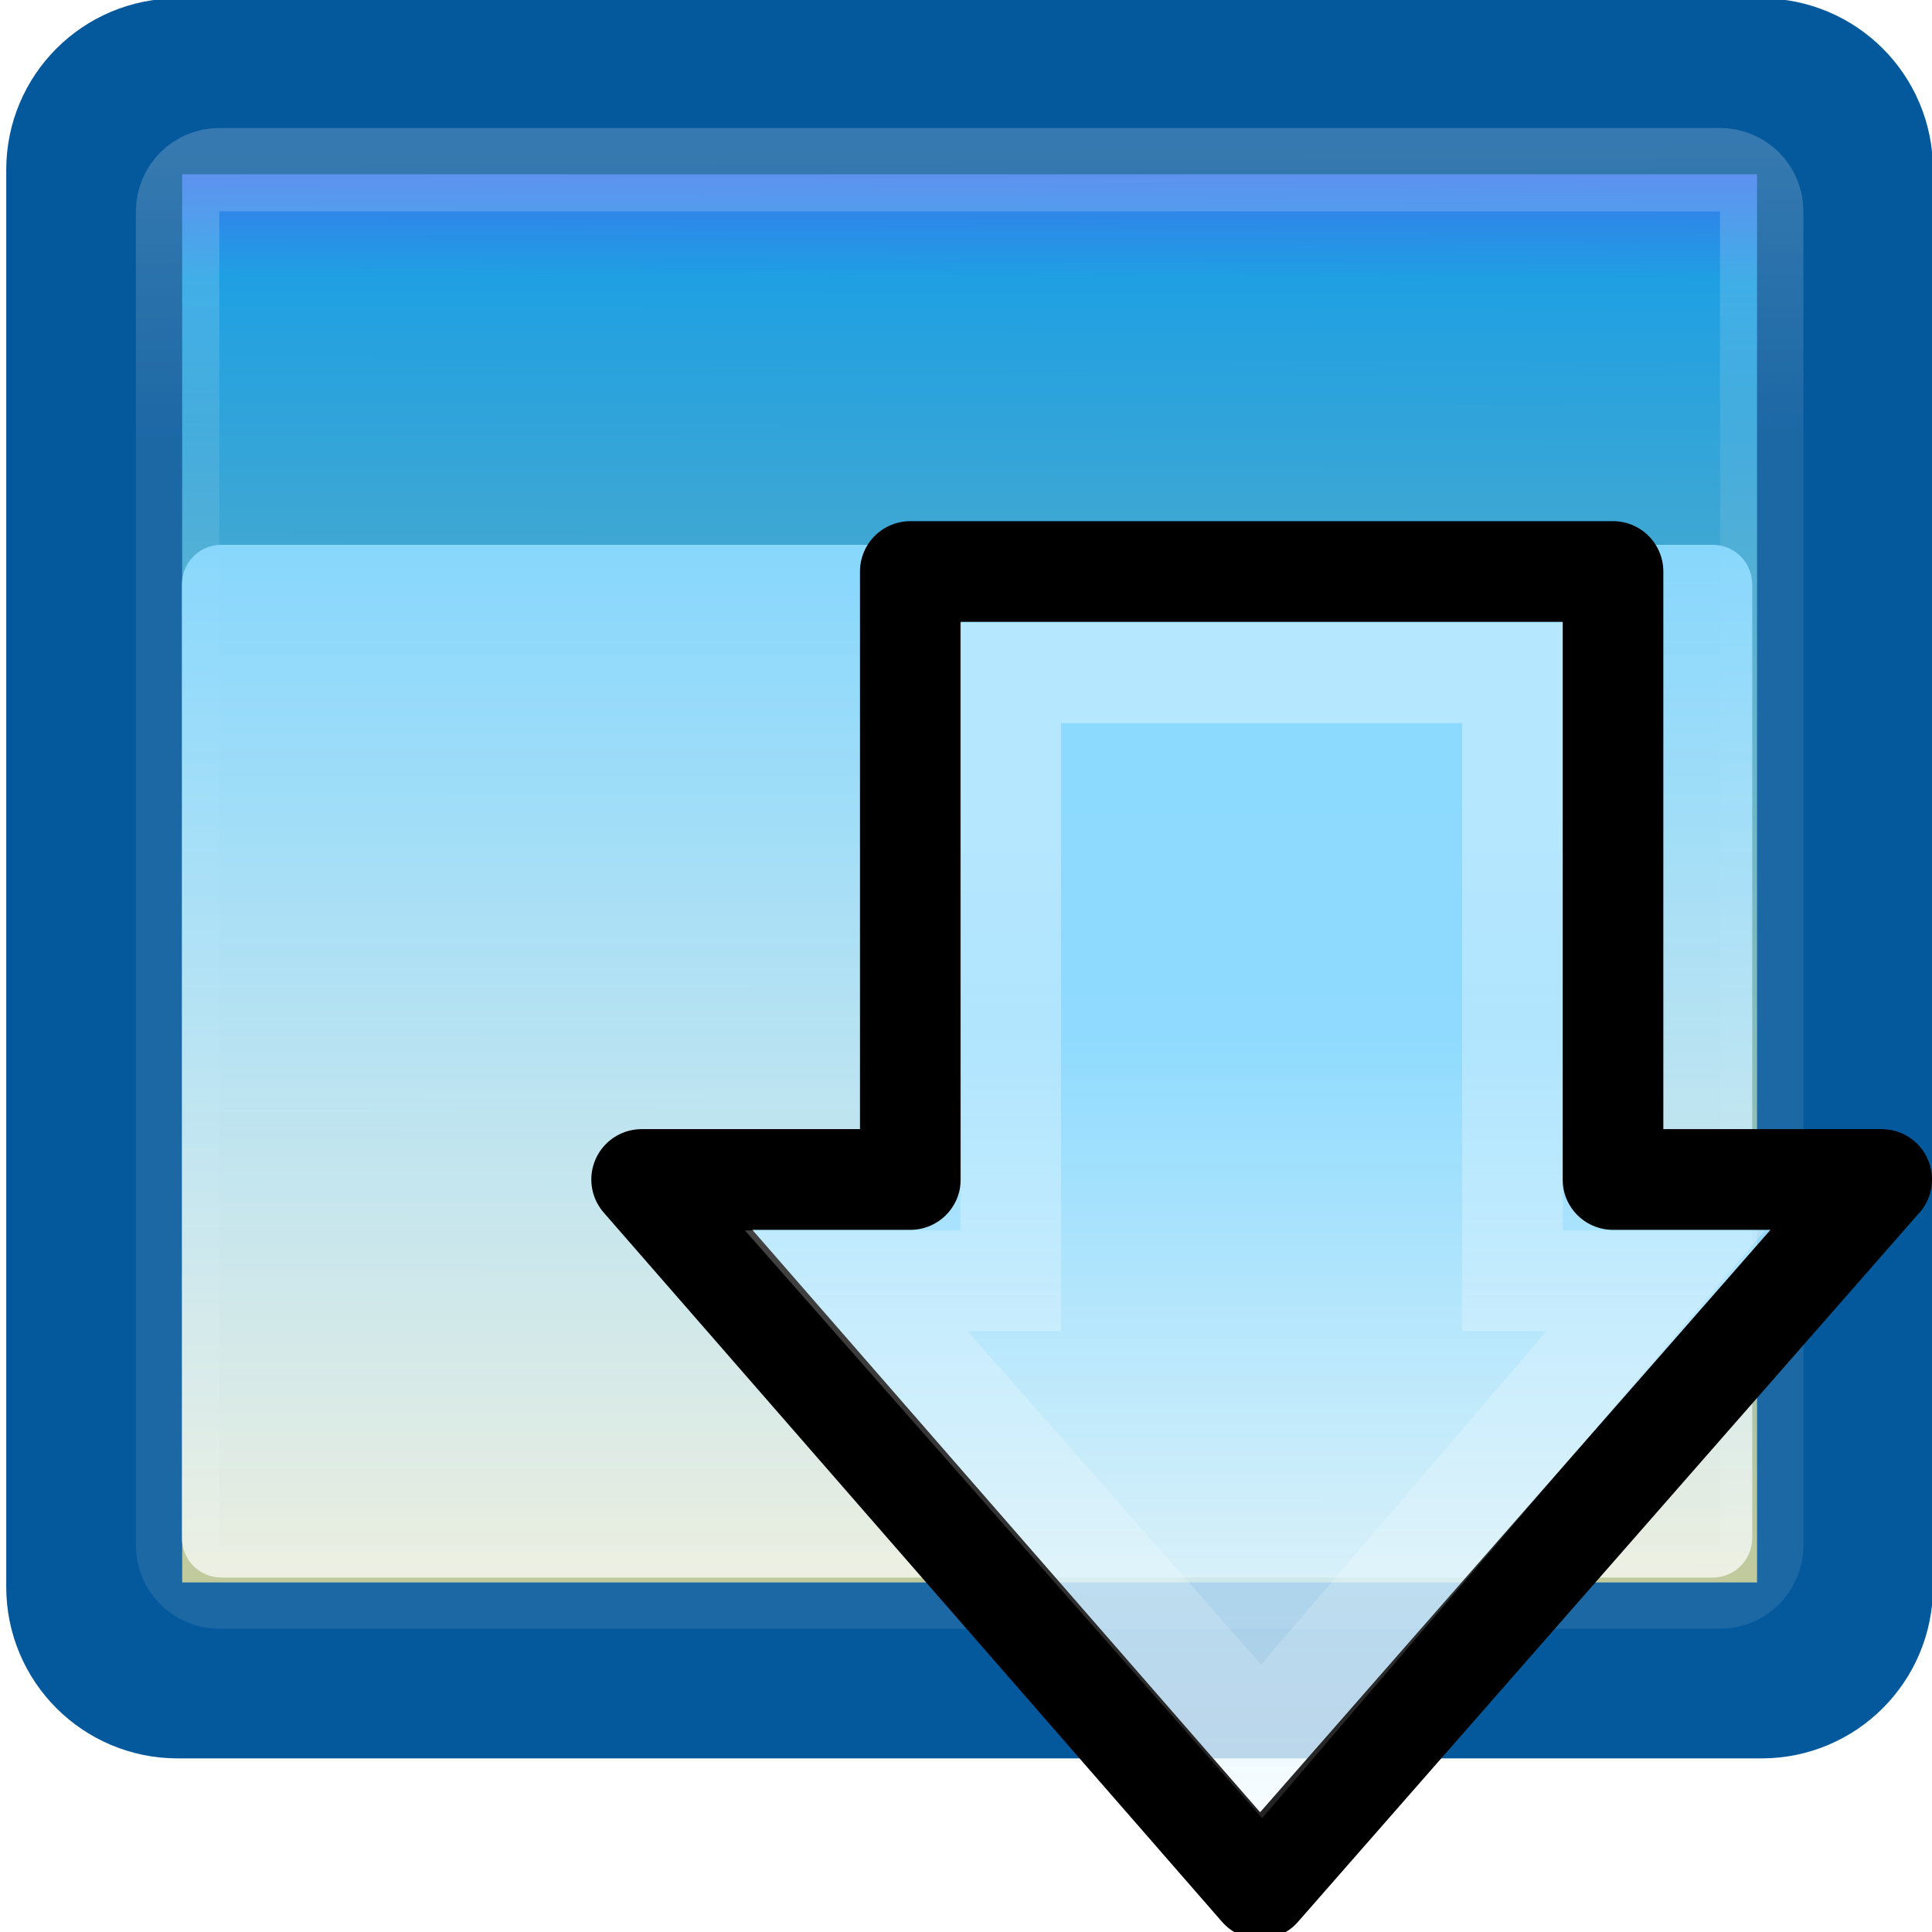
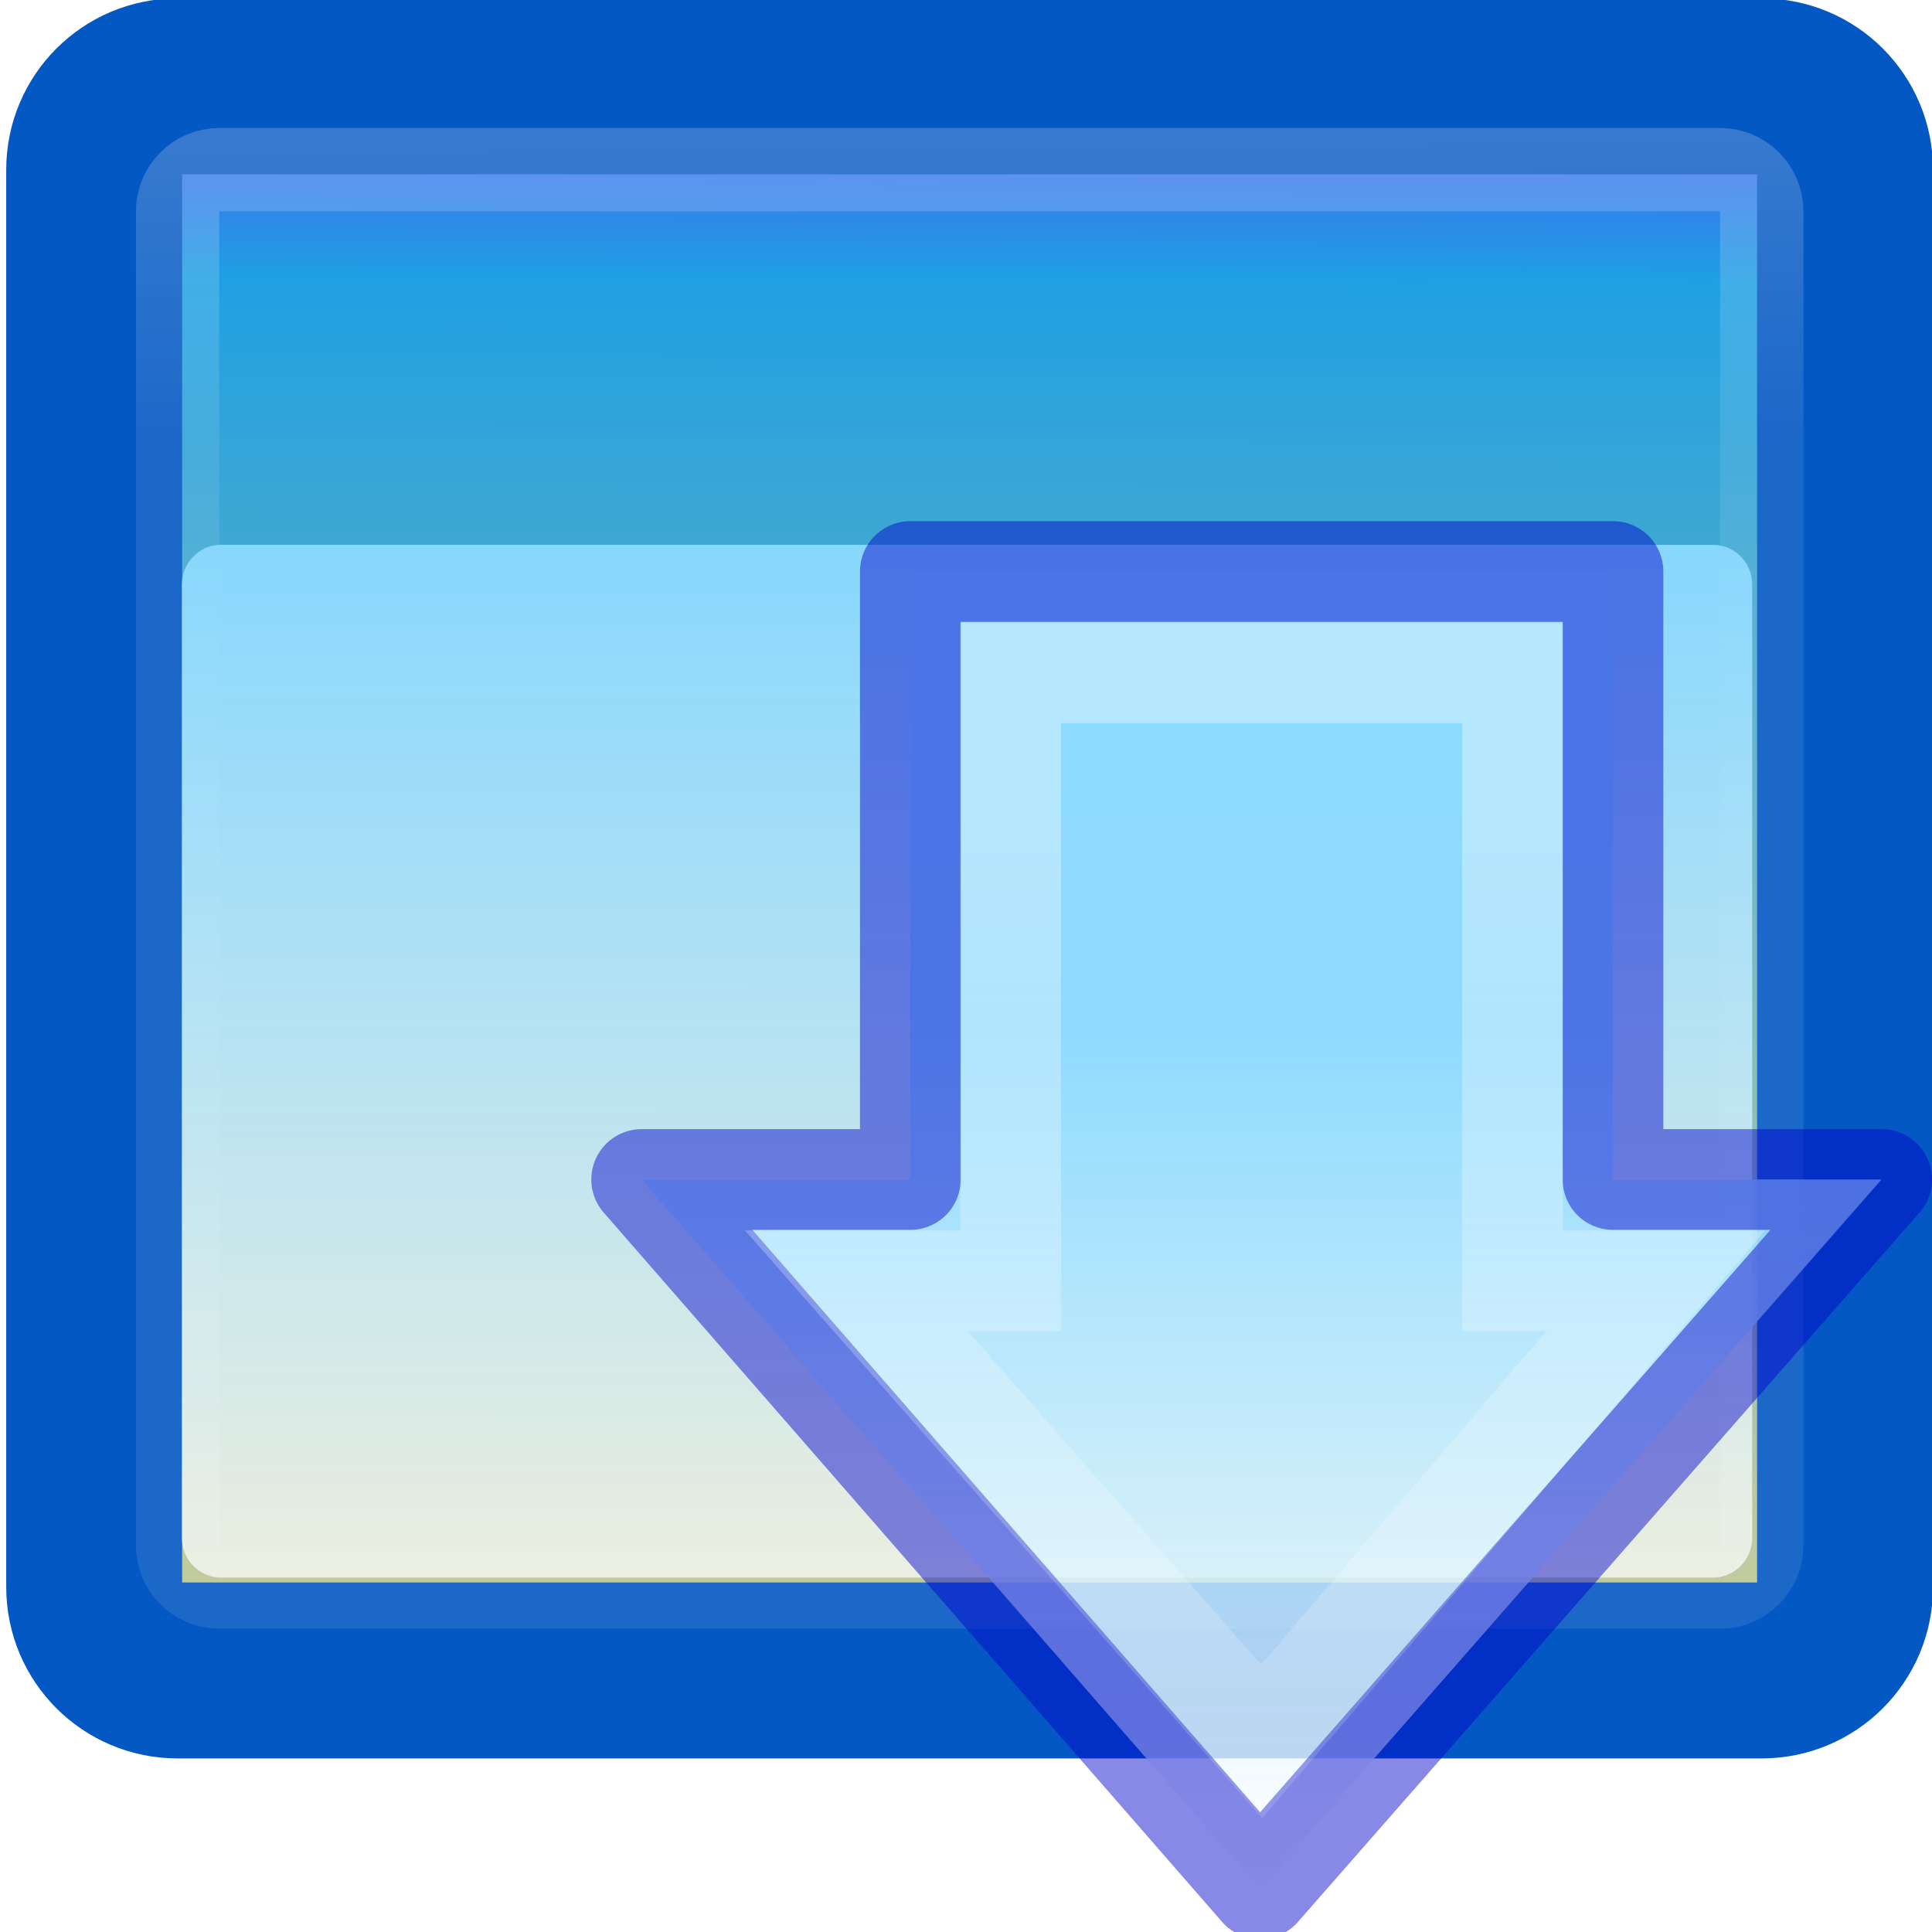
<svg xmlns="http://www.w3.org/2000/svg" xmlns:xlink="http://www.w3.org/1999/xlink" width="16px" height="16px" id="svg3917" version="1.1">
  <defs id="defs3919">
    <linearGradient id="linearGradient6457">
      <stop id="stop6459" style="stop-color:#8cdaff;stop-opacity:0.941;" offset="0" />
      <stop id="stop6461" style="stop-color:white;stop-opacity:0.706" offset="1" />
    </linearGradient>
    <linearGradient xlink:href="#linearGradient3690" id="linearGradient3971" gradientUnits="userSpaceOnUse" gradientTransform="matrix(0.4894547,0,0,0.4681357,8.880633,10.2409)" x1="16.034" y1="9.073" x2="16.075" y2="15.044" />
    <linearGradient id="linearGradient3690">
      <stop id="stop3692" style="stop-color:white;stop-opacity:1" offset="0" />
      <stop id="stop3694" style="stop-color:white;stop-opacity:0.469" offset="1" />
    </linearGradient>
    <linearGradient id="linearGradient6457-5">
      <stop id="stop6459-5" style="stop-color:#8cdaff;stop-opacity:0.941;" offset="0" />
      <stop id="stop6461-1" style="stop-color:white;stop-opacity:0.706" offset="1" />
    </linearGradient>
    <linearGradient id="linearGradient4222">
      <stop id="stop4224" style="stop-color:white;stop-opacity:1" offset="0" />
      <stop id="stop4226" style="stop-color:white;stop-opacity:0" offset="1" />
    </linearGradient>
    <linearGradient id="linearGradient6457-4">
      <stop id="stop6459-2" style="stop-color:#8cdaff;stop-opacity:0.941;" offset="0" />
      <stop id="stop6461-3" style="stop-color:white;stop-opacity:0.706" offset="1" />
    </linearGradient>
    <linearGradient id="linearGradient3690-2">
      <stop id="stop3692-1" style="stop-color:white;stop-opacity:1" offset="0" />
      <stop id="stop3694-6" style="stop-color:white;stop-opacity:0.469" offset="1" />
    </linearGradient>
    <linearGradient xlink:href="#linearGradient2781" id="linearGradient3974" gradientUnits="userSpaceOnUse" gradientTransform="matrix(0.5081887,0,0,0.4974784,8.412272,9.412314)" x1="21.866" y1="8.576" x2="21.78" y2="39.924" />
    <linearGradient id="linearGradient2781">
      <stop id="stop2783" style="stop-color:#5050f5;stop-opacity:1;" offset="0" />
      <stop id="stop6301" style="stop-color:#1fa0e3;stop-opacity:1;" offset="0.132" />
      <stop id="stop2785" style="stop-color:#c8c88c;stop-opacity:1;" offset="1" />
    </linearGradient>
    <linearGradient xlink:href="#linearGradient2781" id="linearGradient4693" gradientUnits="userSpaceOnUse" gradientTransform="matrix(0.4586715,0,0,0.4490047,-3.35168,-3.691943)" x1="21.866" y1="8.576" x2="21.78" y2="39.924" />
    <linearGradient xlink:href="#linearGradient3690-2" id="linearGradient4695" gradientUnits="userSpaceOnUse" gradientTransform="matrix(0.4417628,0,0,0.4225212,-2.928956,-2.944089)" x1="16.034" y1="9.073" x2="16.075" y2="15.044" />
    <linearGradient xlink:href="#linearGradient6457-4" id="linearGradient4697" gradientUnits="userSpaceOnUse" gradientTransform="matrix(0.3572548,0,0,0.3306685,-0.4810971,0.01465448)" x1="24" y1="13" x2="24" y2="40" />
    <linearGradient xlink:href="#linearGradient4222" id="linearGradient4737" gradientUnits="userSpaceOnUse" gradientTransform="matrix(0,0.3108871,-0.3007153,0,18.35208,2.357075)" x1="13.472" y1="25.411" x2="57.726" y2="25.411" />
    <linearGradient xlink:href="#linearGradient6457-5" id="linearGradient4740" gradientUnits="userSpaceOnUse" gradientTransform="matrix(0,-0.2680508,-0.2604833,0,16.6712,16.1335)" x1="28.315" y1="20.71" x2="0.816" y2="20.71" />
+     <linearGradient xlink:href="#linearGradient6457-4" id="linearGradient3622" gradientUnits="userSpaceOnUse" gradientTransform="matrix(0.3422288,0,0,0.3167607,-0.2046759,0.3944823)" x1="24" y1="13" x2="24" y2="40" />
+     <linearGradient xlink:href="#linearGradient3690-2" id="linearGradient3625" gradientUnits="userSpaceOnUse" gradientTransform="matrix(0.4231824,0,0,0.4047501,-2.549578,-2.439818)" x1="16.034" y1="9.073" x2="16.075" y2="15.044" />
+     <linearGradient xlink:href="#linearGradient2781" id="linearGradient3628" gradientUnits="userSpaceOnUse" gradientTransform="matrix(0.4393799,0,0,0.4301197,-2.954523,-3.156217)" x1="21.866" y1="8.576" x2="21.78" y2="39.924" />
  </defs>
  <g id="layer1">
-     <g id="g4688" transform="matrix(0.9579403,0,0,0.9579403,0.2561864,0.3804442)">
-       <rect style="fill:url(#linearGradient4693);fill-opacity:1;stroke:#04589c;stroke-width:1.521;stroke-miterlimit:4;stroke-opacity:1;stroke-dasharray:none" id="rect1887" y="0.349" x="0.547" ry="0.721" rx="0.721" height="13.695" width="15.136" />
-       <rect style="opacity:0.2;fill:none;stroke:url(#linearGradient4695);stroke-width:0.721;stroke-miterlimit:4;stroke-opacity:1;stroke-dasharray:none" id="rect2779" y="1.07" x="1.268" ry="0.36" rx="0.36" height="12.253" width="13.695" />
-       <rect style="fill:url(#linearGradient4697);fill-opacity:1;stroke:none" id="rect6287" y="4.313" x="1.305" ry="0.343" rx="0.34" height="8.928" width="13.576" />
-     </g>
-     <path style="fill:url(#linearGradient4740);fill-opacity:1;fill-rule:nonzero;stroke:#000000;stroke-width:0.834;stroke-linecap:round;stroke-linejoin:round;stroke-miterlimit:4;stroke-opacity:1;stroke-dasharray:none;stroke-dashoffset:0;marker:none;visibility:visible;display:inline;overflow:visible" id="path3288" d="m 15.582,9.768 -5.147,5.874 -5.121,-5.874 2.225,0 0,-5.035 5.819,0 0,5.035 2.225,0 z" />
+     <rect width="14.5" height="13.119" rx="0.69" ry="0.69" x="0.78" y="0.715" id="rect1887" style="fill:url(#linearGradient3628);fill-opacity:1;stroke:#0458c3;stroke-width:1.457;stroke-miterlimit:4;stroke-opacity:1;stroke-dasharray:none" />
+     <rect width="13.119" height="11.738" rx="0.345" ry="0.345" x="1.471" y="1.405" id="rect2779" style="opacity:0.2;fill:none;stroke:url(#linearGradient3625);stroke-width:0.69;stroke-miterlimit:4;stroke-opacity:1;stroke-dasharray:none" />
+     <rect width="13.005" height="8.553" rx="0.325" ry="0.329" x="1.506" y="4.512" id="rect6287" style="fill:url(#linearGradient3622);fill-opacity:1;stroke:none" />
+     <path style="fill:url(#linearGradient4740);fill-opacity:1;fill-rule:nonzero;stroke:#0000ca;stroke-width:0.834;stroke-linecap:round;stroke-linejoin:round;stroke-miterlimit:4;stroke-opacity:0.465;stroke-dasharray:none;stroke-dashoffset:0;marker:none;visibility:visible;display:inline;overflow:visible" id="path3288" d="m 15.582,9.768 -5.147,5.874 -5.121,-5.874 2.225,0 0,-5.035 5.819,0 0,5.035 2.225,0 z" />
    <path style="opacity:0.354;fill:none;stroke:url(#linearGradient4737);stroke-width:0.834;stroke-linecap:butt;stroke-linejoin:miter;stroke-miterlimit:4;stroke-opacity:1;stroke-dasharray:none;stroke-dashoffset:0;marker:none;visibility:visible;display:inline;overflow:visible" id="path3290" d="m 13.712,10.607 -3.264,3.814 -3.356,-3.814 1.278,0 0,-5.035 4.156,0 0,5.035 1.186,0 z" />
  </g>
</svg>
